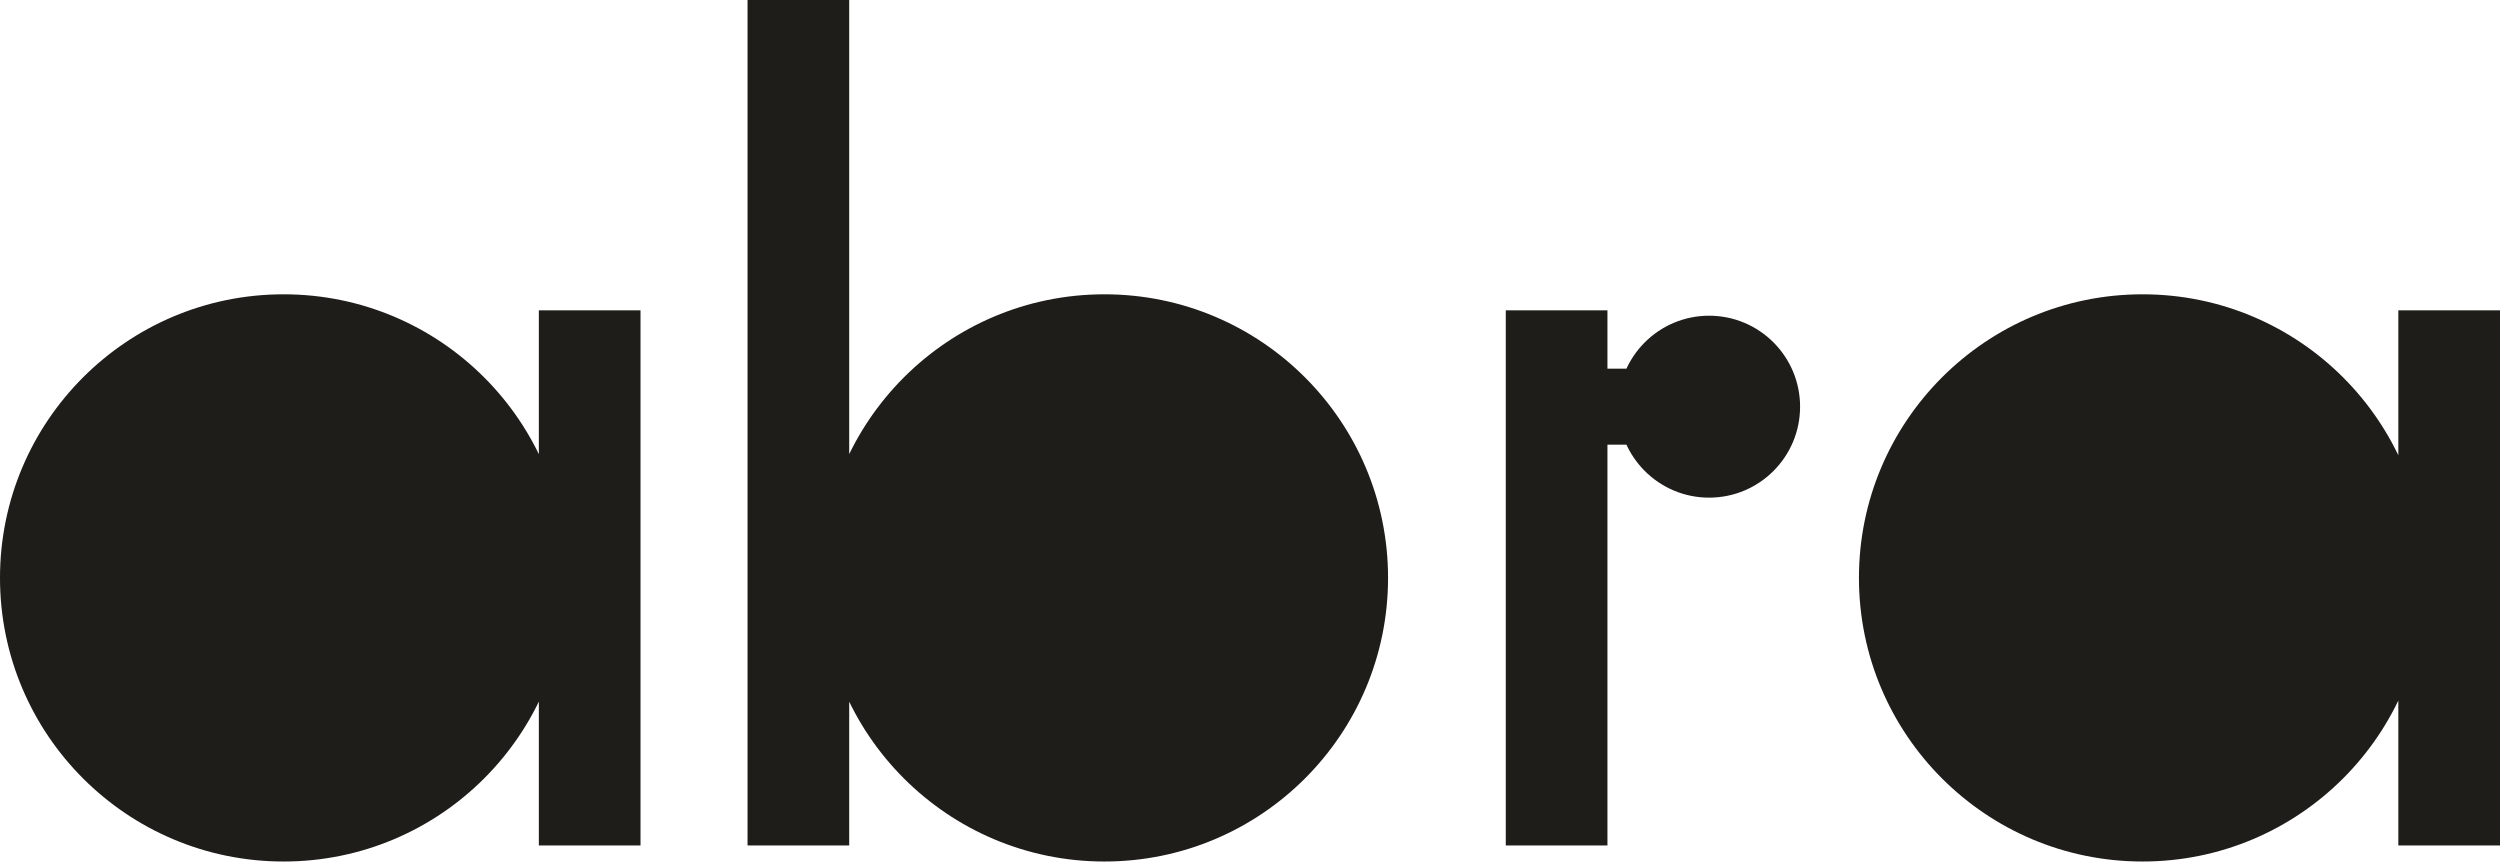
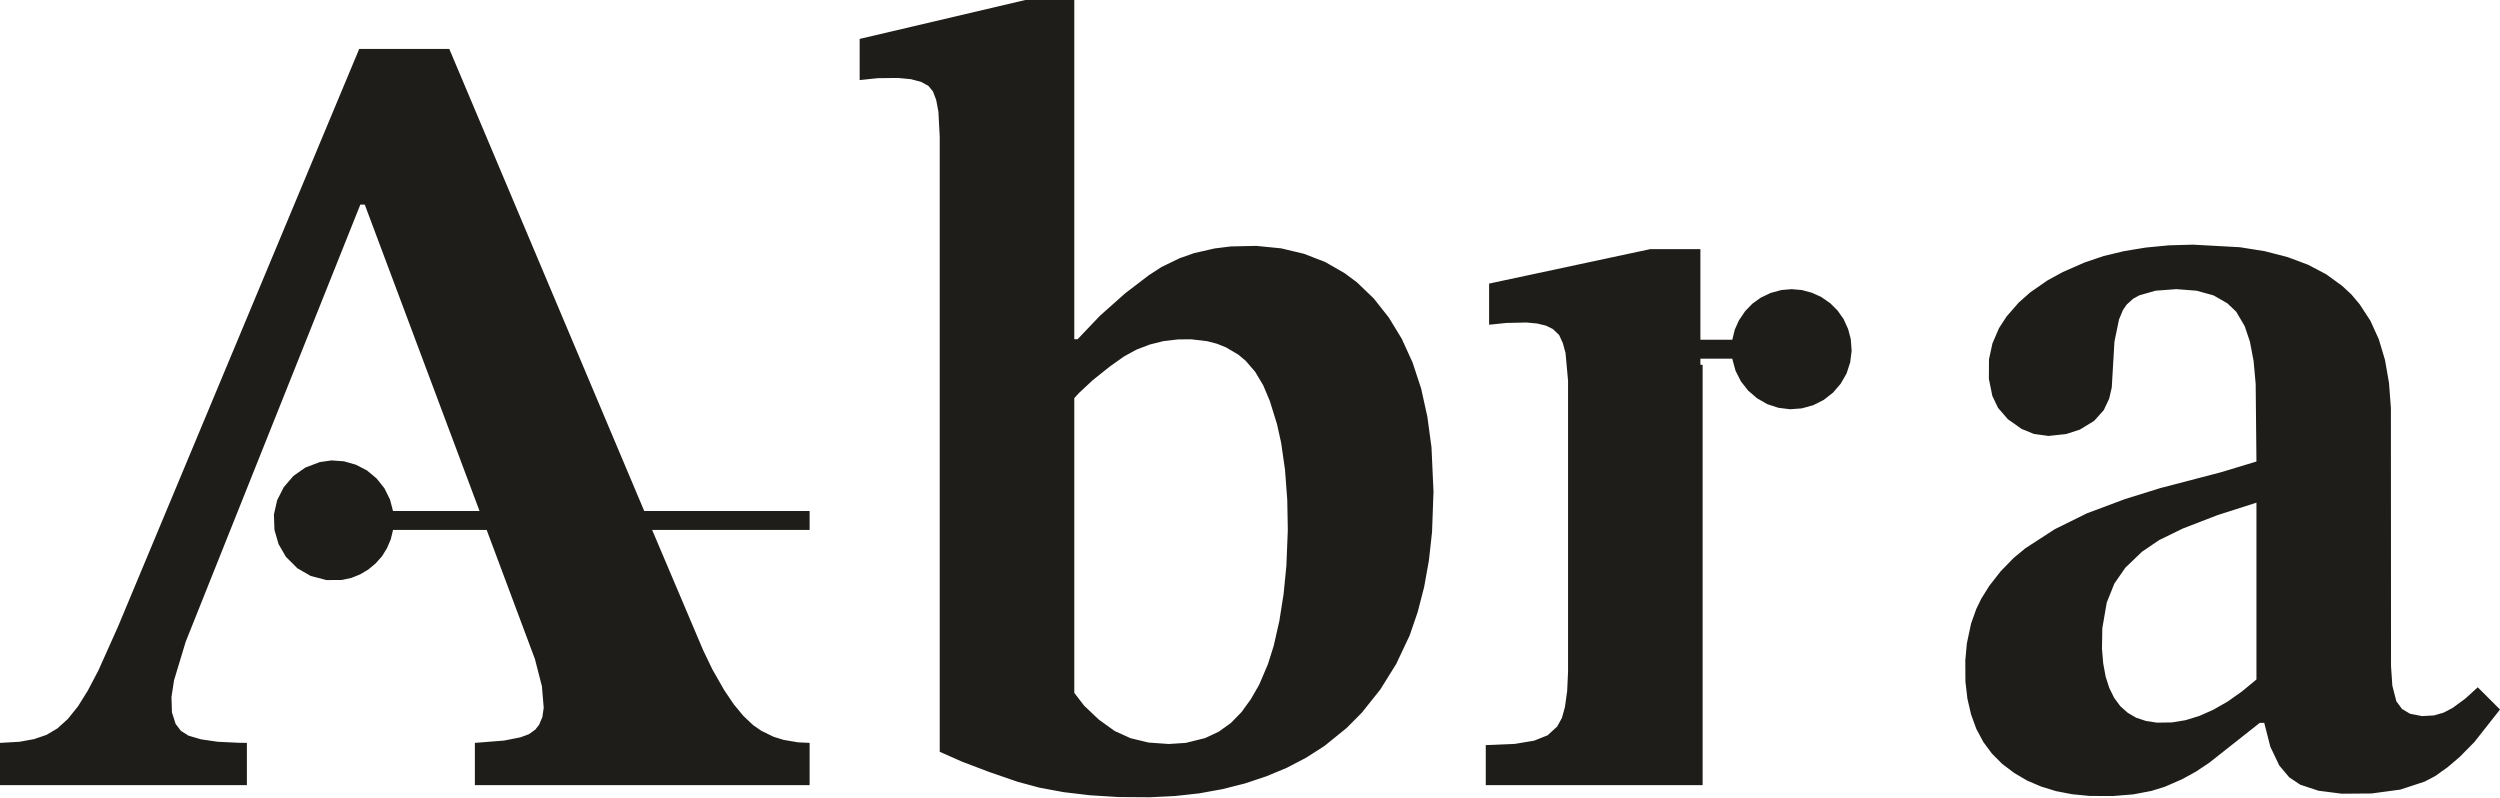
- <svg xmlns="http://www.w3.org/2000/svg" viewBox="-3.0 -158.0 467.2 161.0" role="img" aria-labelledby="t">
-   <path fill="#1F1D1A" d="M-3.0 -50.0A53.0 53.0 0 1 1 103.0 -50.0A53.0 53.0 0 1 1 -3.0 -50.0ZM150.4 -50.0A53.0 53.0 0 1 1 256.4 -50.0A53.0 53.0 0 1 1 150.4 -50.0ZM299.4 -82A17 17 0 1 1 333.4 -82A17 17 0 1 1 299.4 -82ZM344.4 -50.0A53.0 53.0 0 1 1 450.4 -50.0A53.0 53.0 0 1 1 344.4 -50.0ZM97.7 -100H116.7V0H97.7ZM136.7 -158H155.7V0H136.7ZM278.4 -100H297.4V0H278.4ZM296.4 -89.1H316.4V-74.9H296.4ZM445.2 -100H464.2V0H445.2Z" />
+ <svg xmlns="http://www.w3.org/2000/svg" viewBox="2.0 -706.0 2248.0 717.0" role="img" aria-labelledby="t">
+   <path fill="#1F1D1A" d="M775 -634L791.2 -635.7L809.4 -635.9L821.1 -634.8L830.2 -632.4L836.8 -628.8L840.9 -623.8L843.8 -616.2L845.8 -605.7L847 -583L847 -30L867.1 -21.1L891.3 -11.9L917.1 -3L936.8 2.3L958.4 6.3L982 9.1L1007.6 10.7L1035.8 10.9L1058.4 9.8L1080.3 7.4L1101.2 3.6L1121.4 -1.5L1140.6 -7.9L1159.1 -15.6L1176.5 -24.7L1192.9 -35.2L1212.9 -51.4L1226.6 -65.2L1243.1 -85.9L1257.5 -109L1269.6 -134.7L1276.8 -155.7L1282.6 -178.2L1286.9 -202.2L1289.7 -227.7L1291 -264L1289.2 -303.8L1285.5 -331.2L1279.9 -356.6L1272.2 -380L1262.5 -401.3L1250.8 -420.5L1237.3 -437.6L1222.2 -452.1L1211.2 -460.3L1193.6 -470.4L1174.5 -477.8L1153.9 -482.7L1131.7 -484.9L1108.7 -484.4L1094.2 -482.6L1075.8 -478.4L1062.7 -473.8L1046.4 -465.9L1035 -458.5L1013.7 -442.2L991.1 -422.1L971 -401L968 -401L968 -706L924 -706L775 -671ZM972.2 -352.6L984.4 -364L999.9 -376.4L1012.9 -385.6L1024.1 -391.7L1035.9 -396.2L1048.3 -399.3L1061.3 -400.8L1073.1 -400.9L1087.5 -399.2L1096.3 -396.9L1104.5 -393.6L1115.5 -387.1L1122.1 -381.6L1130.7 -371.6L1137.9 -359.5L1143.8 -345.5L1150.2 -324.9L1154 -307.9L1157.5 -283.4L1159.5 -256.6L1160 -229.4L1158.7 -197.1L1156.2 -171.8L1152.4 -147.7L1147.3 -125.2L1142.1 -108.7L1134.2 -90.2L1126.7 -77.2L1118.3 -65.6L1108.7 -55.8L1097.8 -48L1085.6 -42.3L1068.3 -38L1053 -37L1034.8 -38.3L1018.6 -42.2L1004.3 -48.7L990.1 -58.9L976.9 -71.4L968 -83L968 -348ZM216.8 -38.1L197.8 -39L182.7 -41.2L171.5 -44.5L164.7 -48.8L159.9 -55.1L156.6 -65.5L156.2 -79.3L158.5 -94.3L169 -129L326 -522L330 -522L433.2 -246.5L355.4 -246.5L352.7 -256.8L347.7 -266.9L340.7 -275.7L332.1 -282.9L322.1 -288.1L311.3 -291.2L300.1 -292L289.6 -290.5L276.6 -285.6L265.8 -278L257.2 -268L251.2 -256.2L248.3 -243.3L248.8 -229.4L252.5 -216.7L259.1 -205.3L269.4 -195L281.4 -188.1L295.5 -184.4L309.4 -184.5L317.8 -186.3L325.8 -189.5L333.2 -193.9L339.8 -199.4L345.5 -205.8L350 -213.1L353.4 -221.1L355.4 -229.5L439.6 -229.5L483 -113.4L489.3 -88.9L490.9 -69.6L489.7 -61.2L486.7 -54.2L483.4 -50L477.6 -45.8L470 -43L455.4 -40.1L429 -38L429 0L730 0L730 -38L719.5 -38.5L706.6 -40.7L697.6 -43.5L686.7 -48.8L679.3 -53.9L670.4 -62.3L661.8 -72.7L653.3 -85.3L642.6 -104L634.2 -121.5L588.4 -229.5L730 -229.5L730 -246.5L581.3 -246.5L406 -662L325 -662L108.1 -142.5L90.5 -103.2L81 -85.1L72.1 -70.8L63 -59.5L53.6 -51L43.8 -45.2L32.7 -41.4L19.6 -39L2 -38L2 0L224 0L224 -38ZM1559.8 -382.8L1562.6 -372.6L1567.4 -363.1L1573.9 -354.8L1581.9 -347.9L1591.1 -342.6L1601.2 -339.3L1611.7 -338L1622.2 -338.8L1632.4 -341.6L1641.9 -346.4L1650.2 -352.9L1657.1 -360.9L1662.4 -370.1L1665.7 -380.2L1667 -390.7L1666.2 -401.2L1663.8 -410.2L1659.7 -419.2L1654.3 -426.8L1647.8 -433.3L1639.6 -439L1631.2 -442.8L1622.2 -445.2L1613 -446L1603.8 -445.2L1594.2 -442.6L1585.2 -438.3L1577.7 -432.9L1571.3 -426.3L1565.7 -418L1561.9 -409.6L1559.7 -400.5L1531 -400.5L1531 -482L1486 -482L1341 -451L1341 -414L1356.5 -415.6L1374.6 -416L1384.2 -415.1L1392.1 -413.2L1398.4 -410.1L1404 -404.7L1407.3 -397.5L1409.7 -388.7L1412 -363.7L1412 -102.2L1411.2 -84.7L1409.2 -70.3L1406.5 -60.5L1402.2 -52.7L1393.6 -44.8L1381.5 -40L1364.2 -37.1L1338 -36L1338 0L1533 0L1533 -378L1531 -378L1531 -383.5L1559.7 -383.5ZM1901.9 9.8L1920.3 8.3L1936.5 5.2L1948.5 1.5L1963.9 -5.2L1976.5 -12.1L1988.5 -20.1L2034 -56L2038 -56L2043.5 -34.5L2051.5 -17.7L2060.5 -7L2070.4 -0.4L2086.7 5L2107.7 7.7L2134.5 7.5L2160.4 4L2182.3 -3.2L2191.8 -8.2L2203 -16.2L2213.8 -25.4L2227 -38.8L2250 -68L2230 -88L2218.9 -77.9L2207.5 -69.5L2199.3 -65.2L2190.7 -62.7L2179.9 -62.1L2169.1 -64.2L2161.9 -68.5L2156.8 -75.4L2153.2 -89.4L2152 -107.1L2151.9 -339L2150.2 -361.6L2146.6 -382.3L2141 -401L2133.4 -417.7L2123.8 -432.4L2116.4 -441.2L2108 -449L2093.8 -459.3L2077.5 -467.9L2059.1 -474.8L2038.6 -480.1L2016.1 -483.7L1974 -486L1952.2 -485.4L1931.5 -483.4L1912 -480.2L1893.7 -475.8L1876.5 -470L1856.9 -461.4L1843 -453.8L1827.7 -443.2L1817.2 -433.9L1806.3 -421.4L1799.5 -410.9L1793.6 -397.2L1790.5 -382.9L1790.4 -365.3L1793.5 -350L1798.6 -339.3L1807.5 -329L1819.9 -320.3L1830.9 -315.8L1844 -314L1859.9 -315.7L1872.2 -319.7L1885 -327.5L1893.7 -337.2L1898.6 -347.6L1900.9 -357.6L1903.3 -398.7L1907.4 -418.7L1910.9 -427.1L1914.2 -432L1920 -437.3L1925.6 -440.4L1940.2 -444.6L1959 -446L1977.1 -444.6L1992.4 -440.4L2004.8 -433.3L2012.8 -425.7L2020.4 -412.8L2025.1 -398.9L2028.4 -381.6L2030.3 -360.9L2031 -291L1998.9 -281.3L1944.5 -267.1L1913 -257.3L1878.5 -244.4L1849.6 -230.1L1823.2 -213L1812.7 -204.3L1801 -192.3L1790.7 -179.1L1783.6 -167.7L1779.1 -158.5L1774.4 -145.3L1770.6 -127.5L1769.2 -112.1L1769.3 -93.1L1771.1 -77.7L1774.4 -63.5L1779.1 -50.6L1785.4 -38.8L1793.2 -28.3L1802.5 -19L1813.1 -11L1824.6 -4.2L1837.2 1.2L1850.8 5.4L1865.4 8.2L1881 9.7ZM2017.9 -84.2L2005 -75.1L1992.2 -67.8L1979.6 -62.2L1967.2 -58.4L1955 -56.4L1941.6 -56.2L1931.7 -57.7L1922.9 -60.6L1915.2 -65.1L1908.6 -71L1903.1 -78.4L1898.7 -87.3L1895.4 -97.6L1893.2 -109.5L1892.1 -122.8L1892.4 -141.1L1896.4 -164.2L1903.2 -181.2L1913.1 -195.5L1928.1 -209.9L1943.6 -220.4L1964.9 -230.8L1996 -242.8L2031 -254L2031 -95Z" />
</svg>
